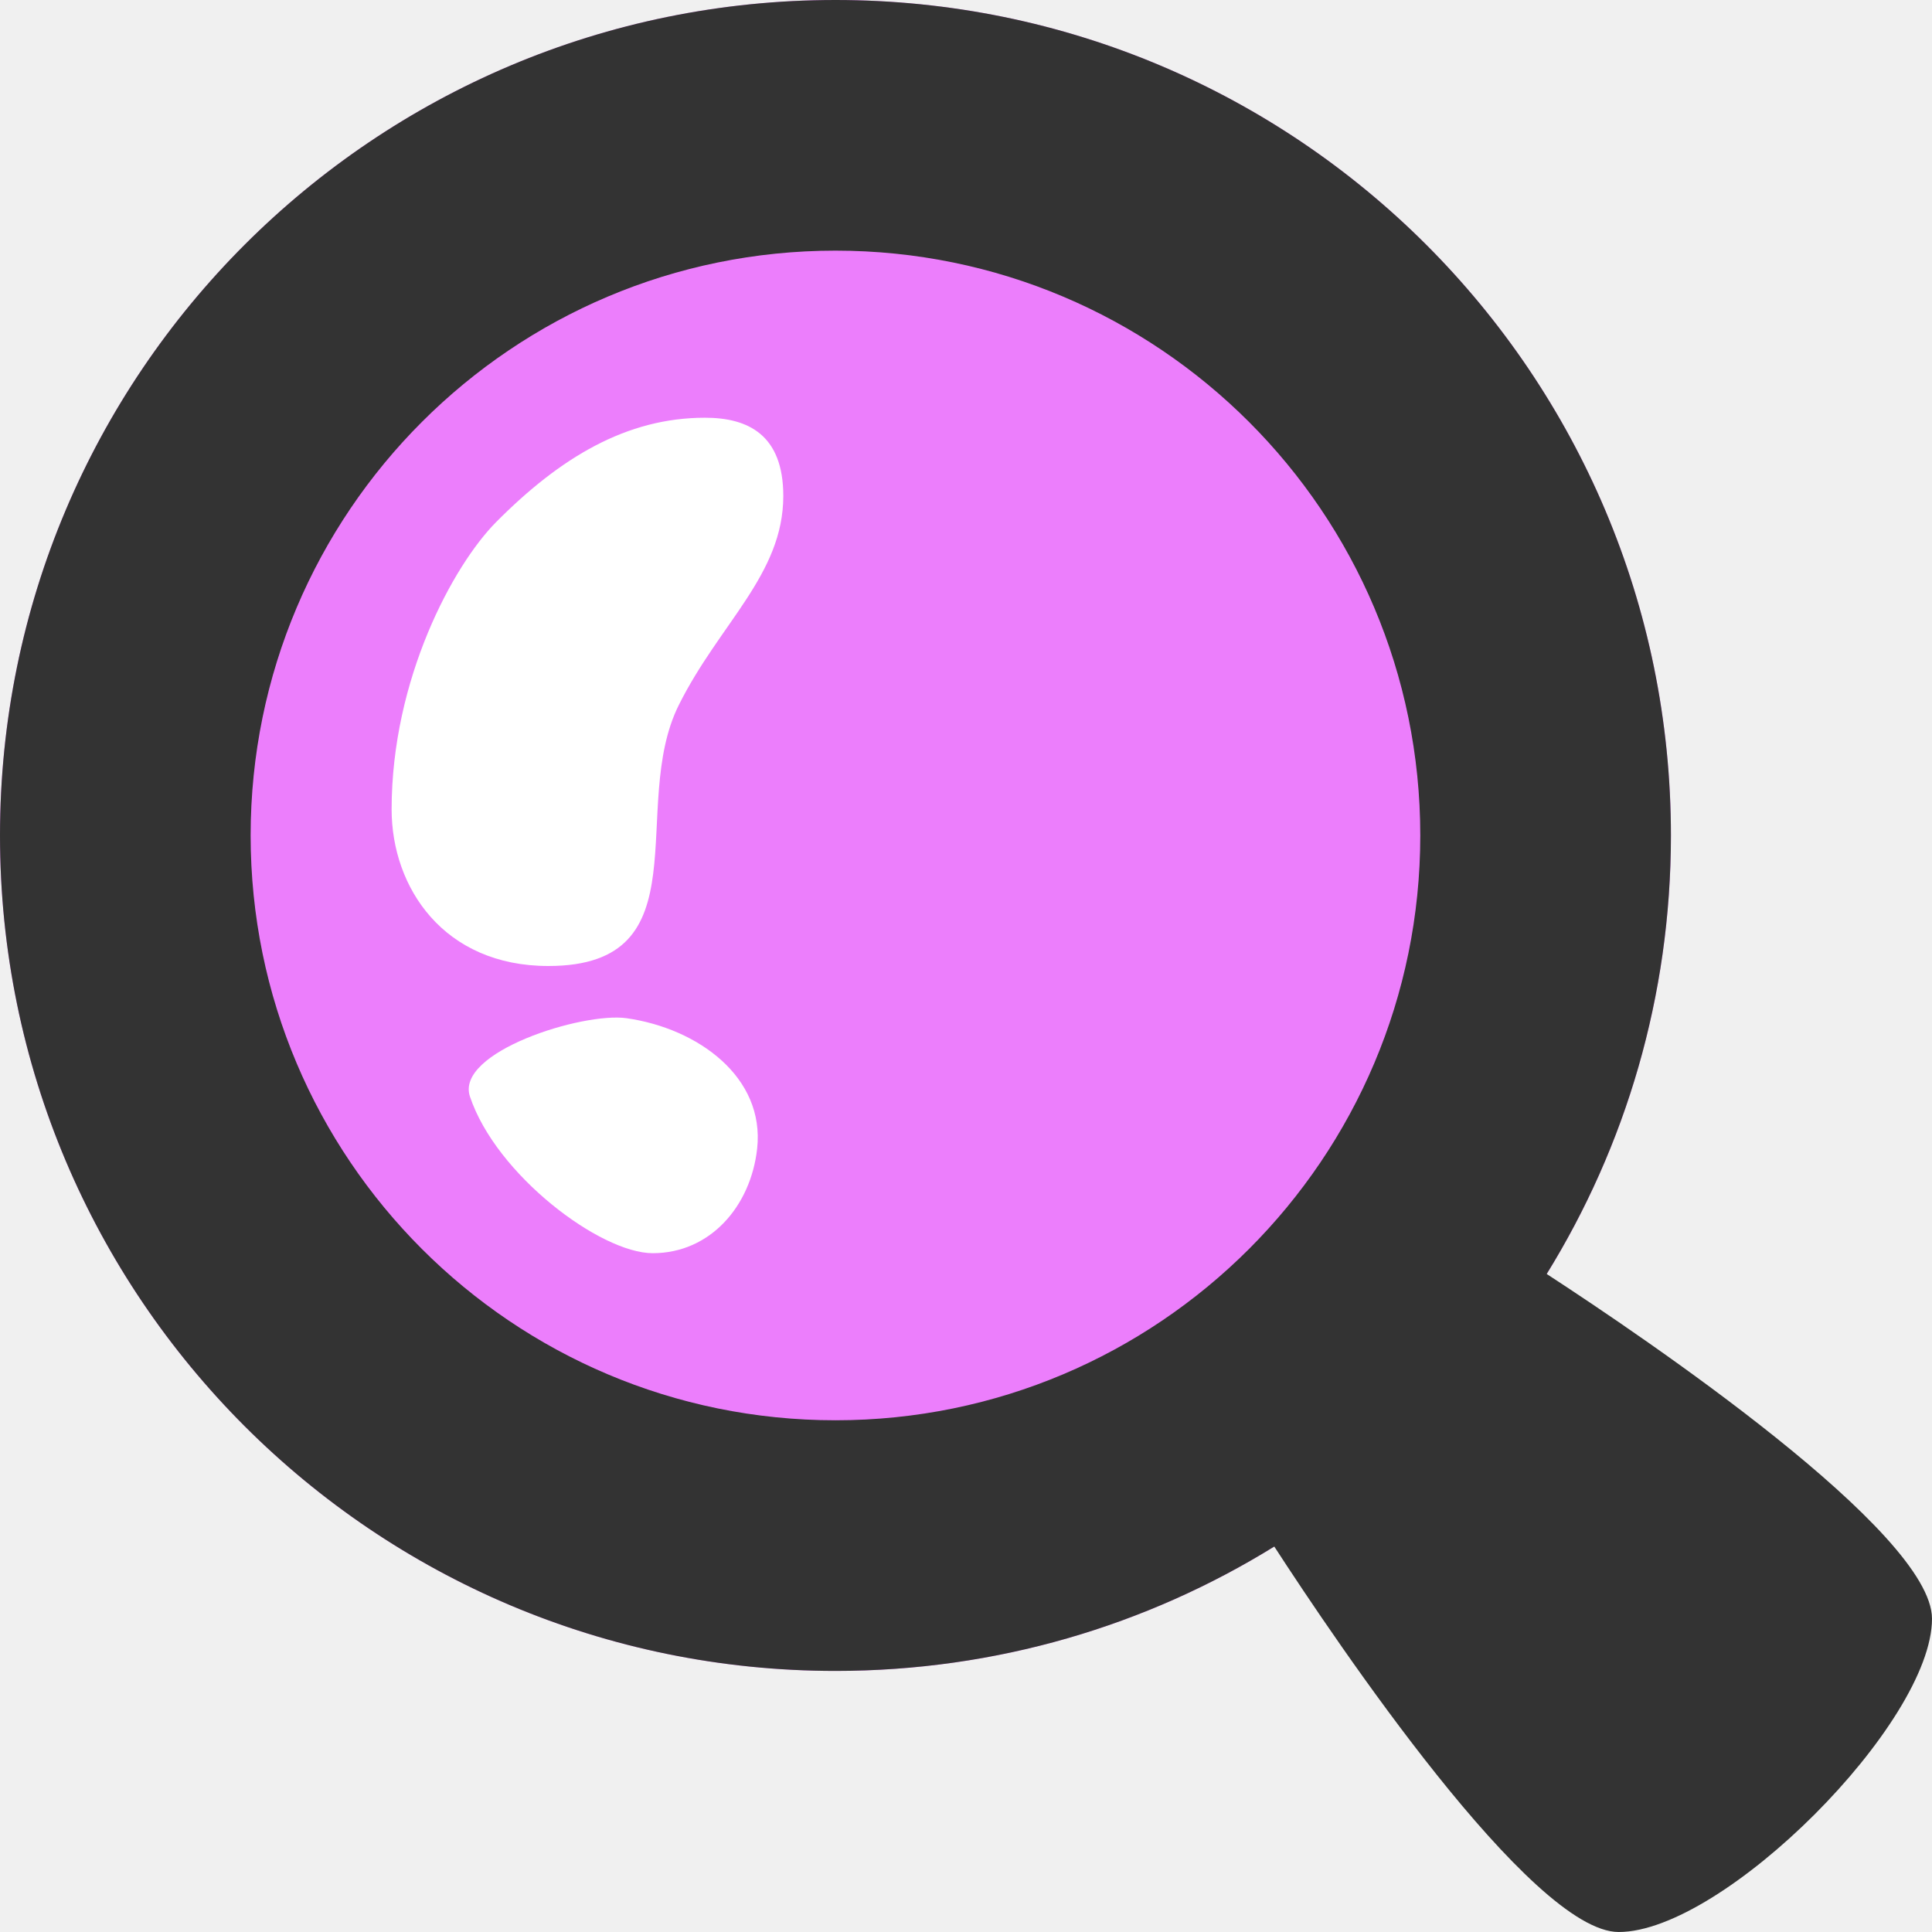
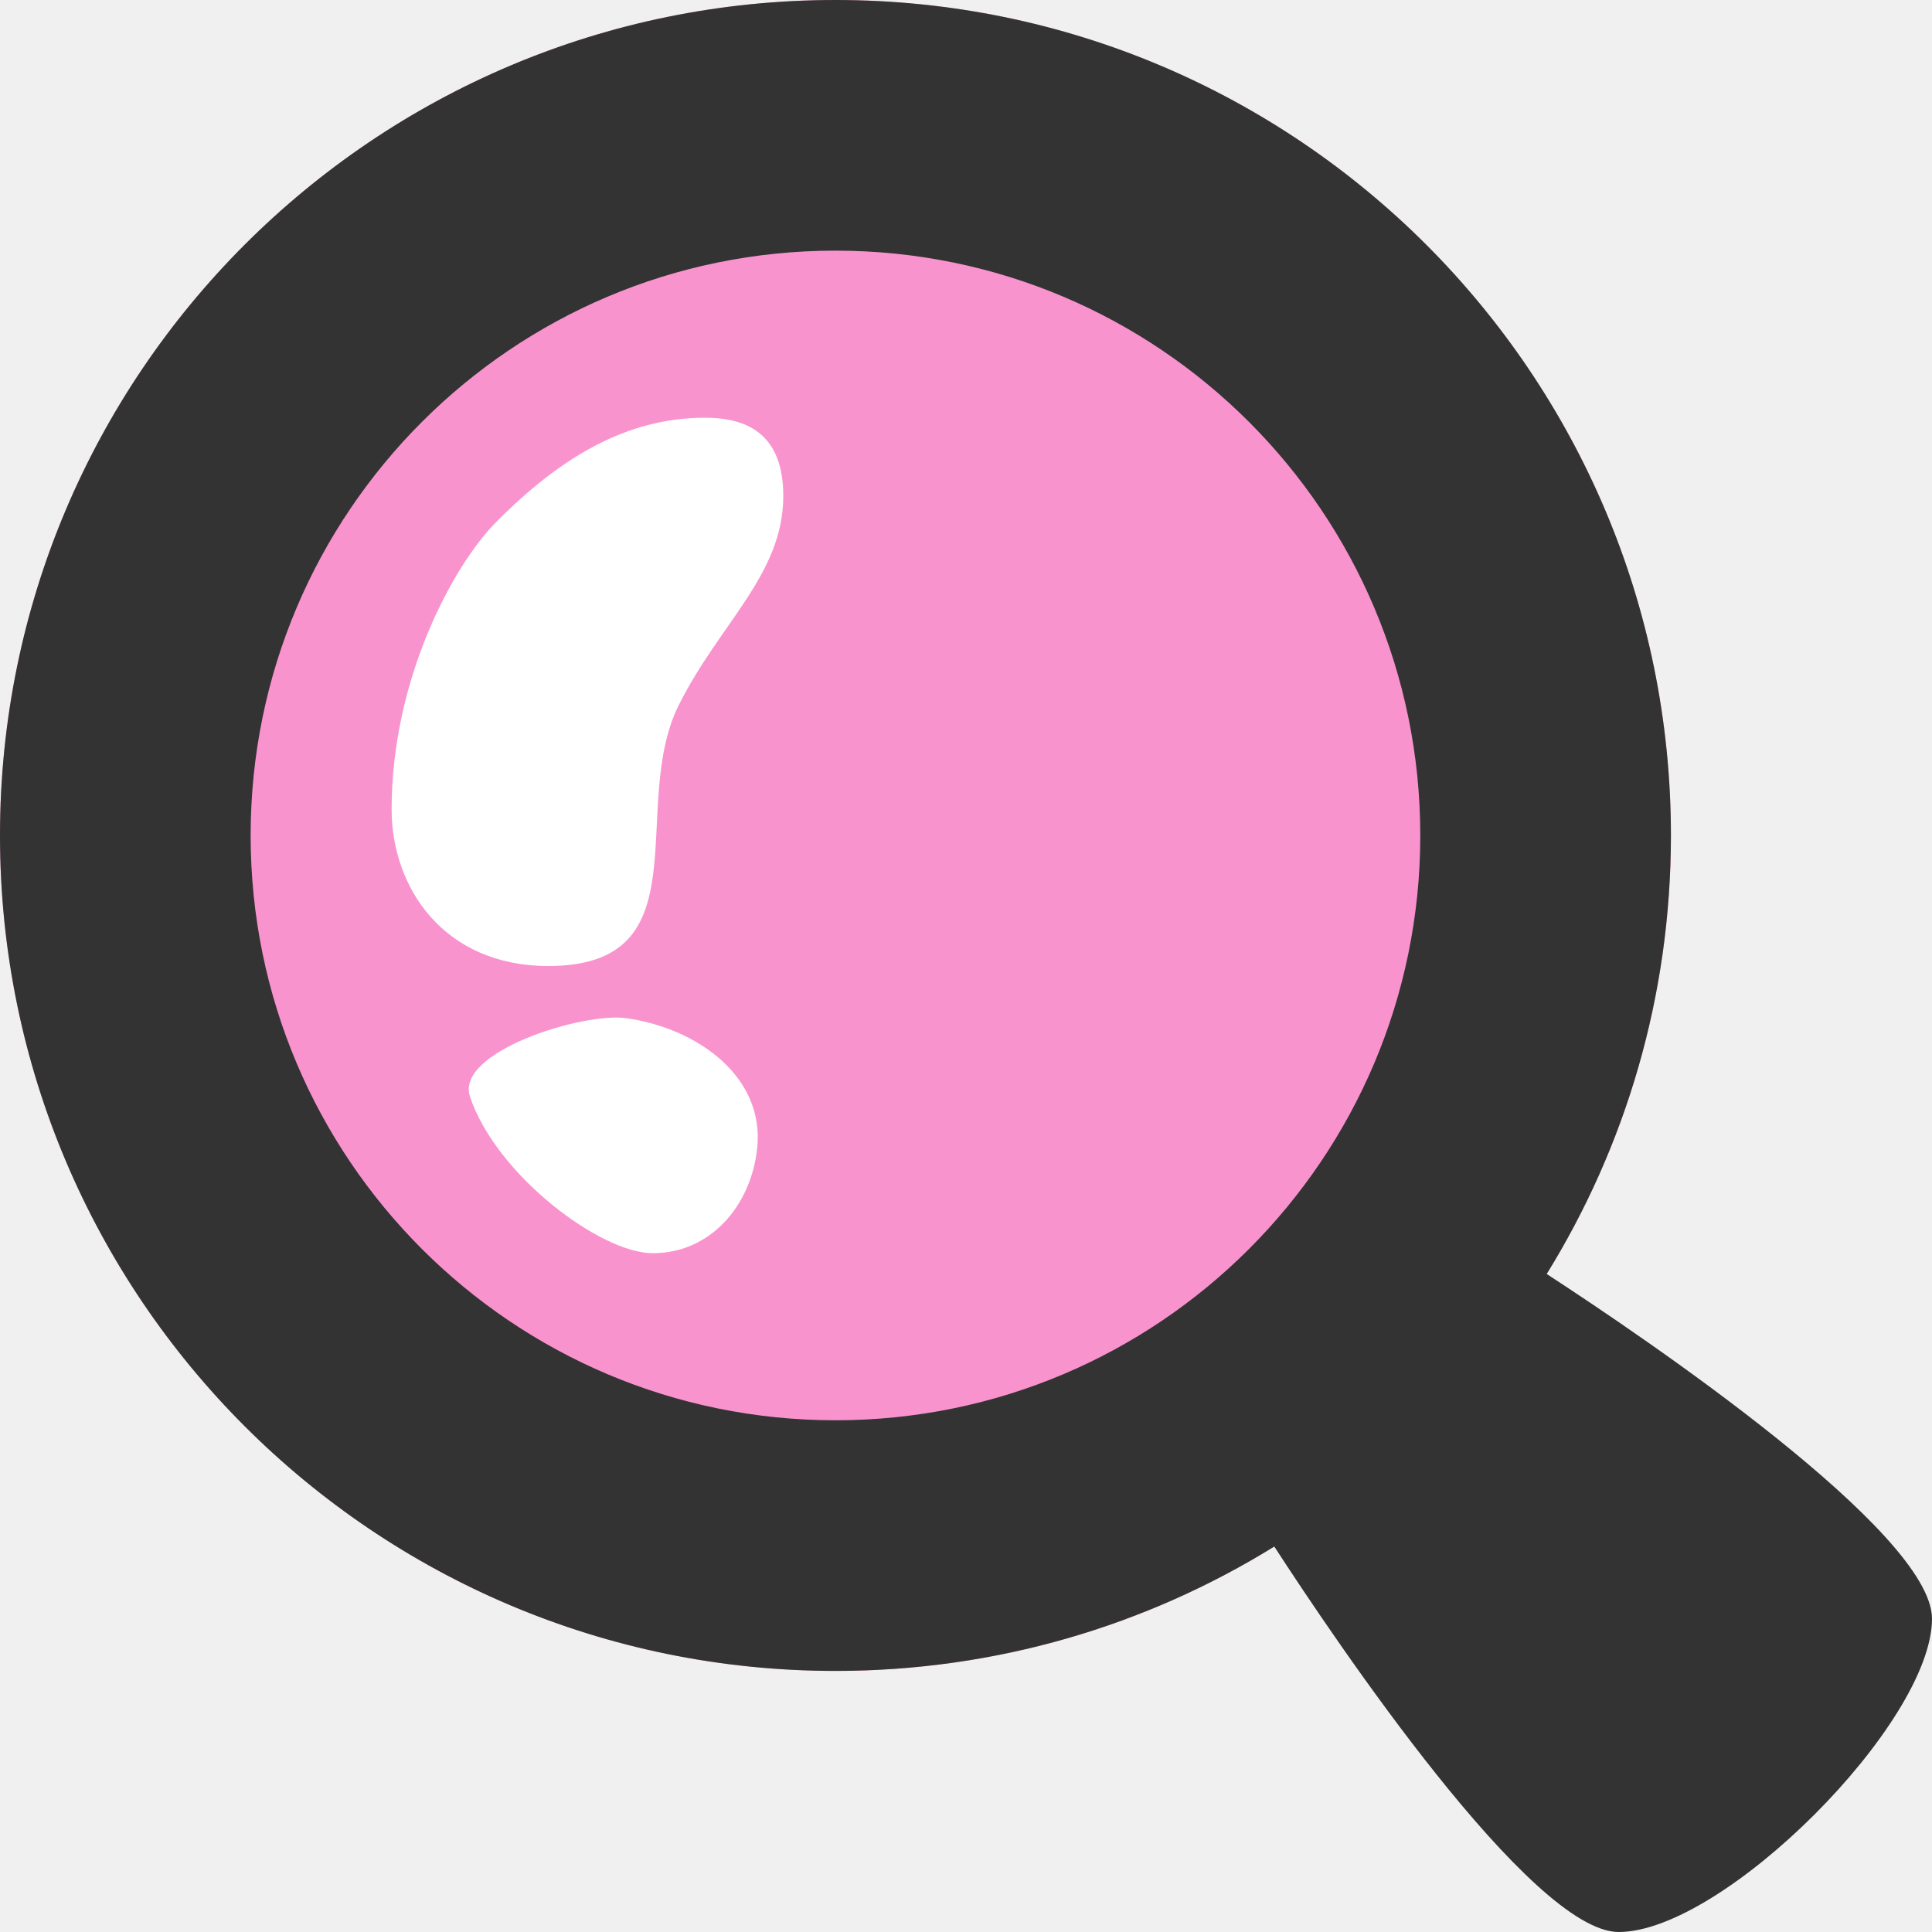
<svg xmlns="http://www.w3.org/2000/svg" width="37" height="37" viewBox="0 0 37 37" fill="none">
-   <circle cx="16" cy="16" r="16" fill="#EC7EFC" />
+   <path d="M16 32C24.837 32 32 24.837 32 16C32 7.163 24.837 0 16 0C7.163 0 0 7.163 0 16C0 24.837 7.163 32 16 32Z" fill="#F993CE" />
  <path fill-rule="evenodd" clip-rule="evenodd" d="M29.621 24.398C31.13 21.957 32 19.08 32 16C32 7.163 24.837 0 16 0C7.163 0 0 7.163 0 16C0 24.837 7.163 32 16 32C19.083 32 21.962 31.128 24.404 29.618C25.591 31.448 29.33 37 31 37C33 37 37 33 37 31C37 29.342 31.501 25.622 29.621 24.398ZM16 27.2C9.814 27.2 4.8 22.186 4.8 16C4.8 9.814 9.814 4.8 16 4.8C22.186 4.8 27.2 9.814 27.2 16C27.2 22.186 22.186 27.2 16 27.2Z" fill="#333333" />
  <path d="M10.501 18.5C13.5 18.5 12.024 15.453 13.001 13.5C13.781 11.938 15 11 15.001 9.5C15.001 8.328 14.329 8 13.501 8C12 8 10.73 8.76 9.5 10C8.681 10.826 7.5 13 7.5 15.5C7.5 17 8.5 18.5 10.501 18.5Z" fill="white" />
  <path d="M14.5 22C14.378 23.098 13.604 24 12.5 24C11.5 24 9.501 22.5 9 21C8.715 20.147 11.158 19.38 12 19.5C13.367 19.695 14.652 20.628 14.5 22Z" fill="white" />
</svg>
